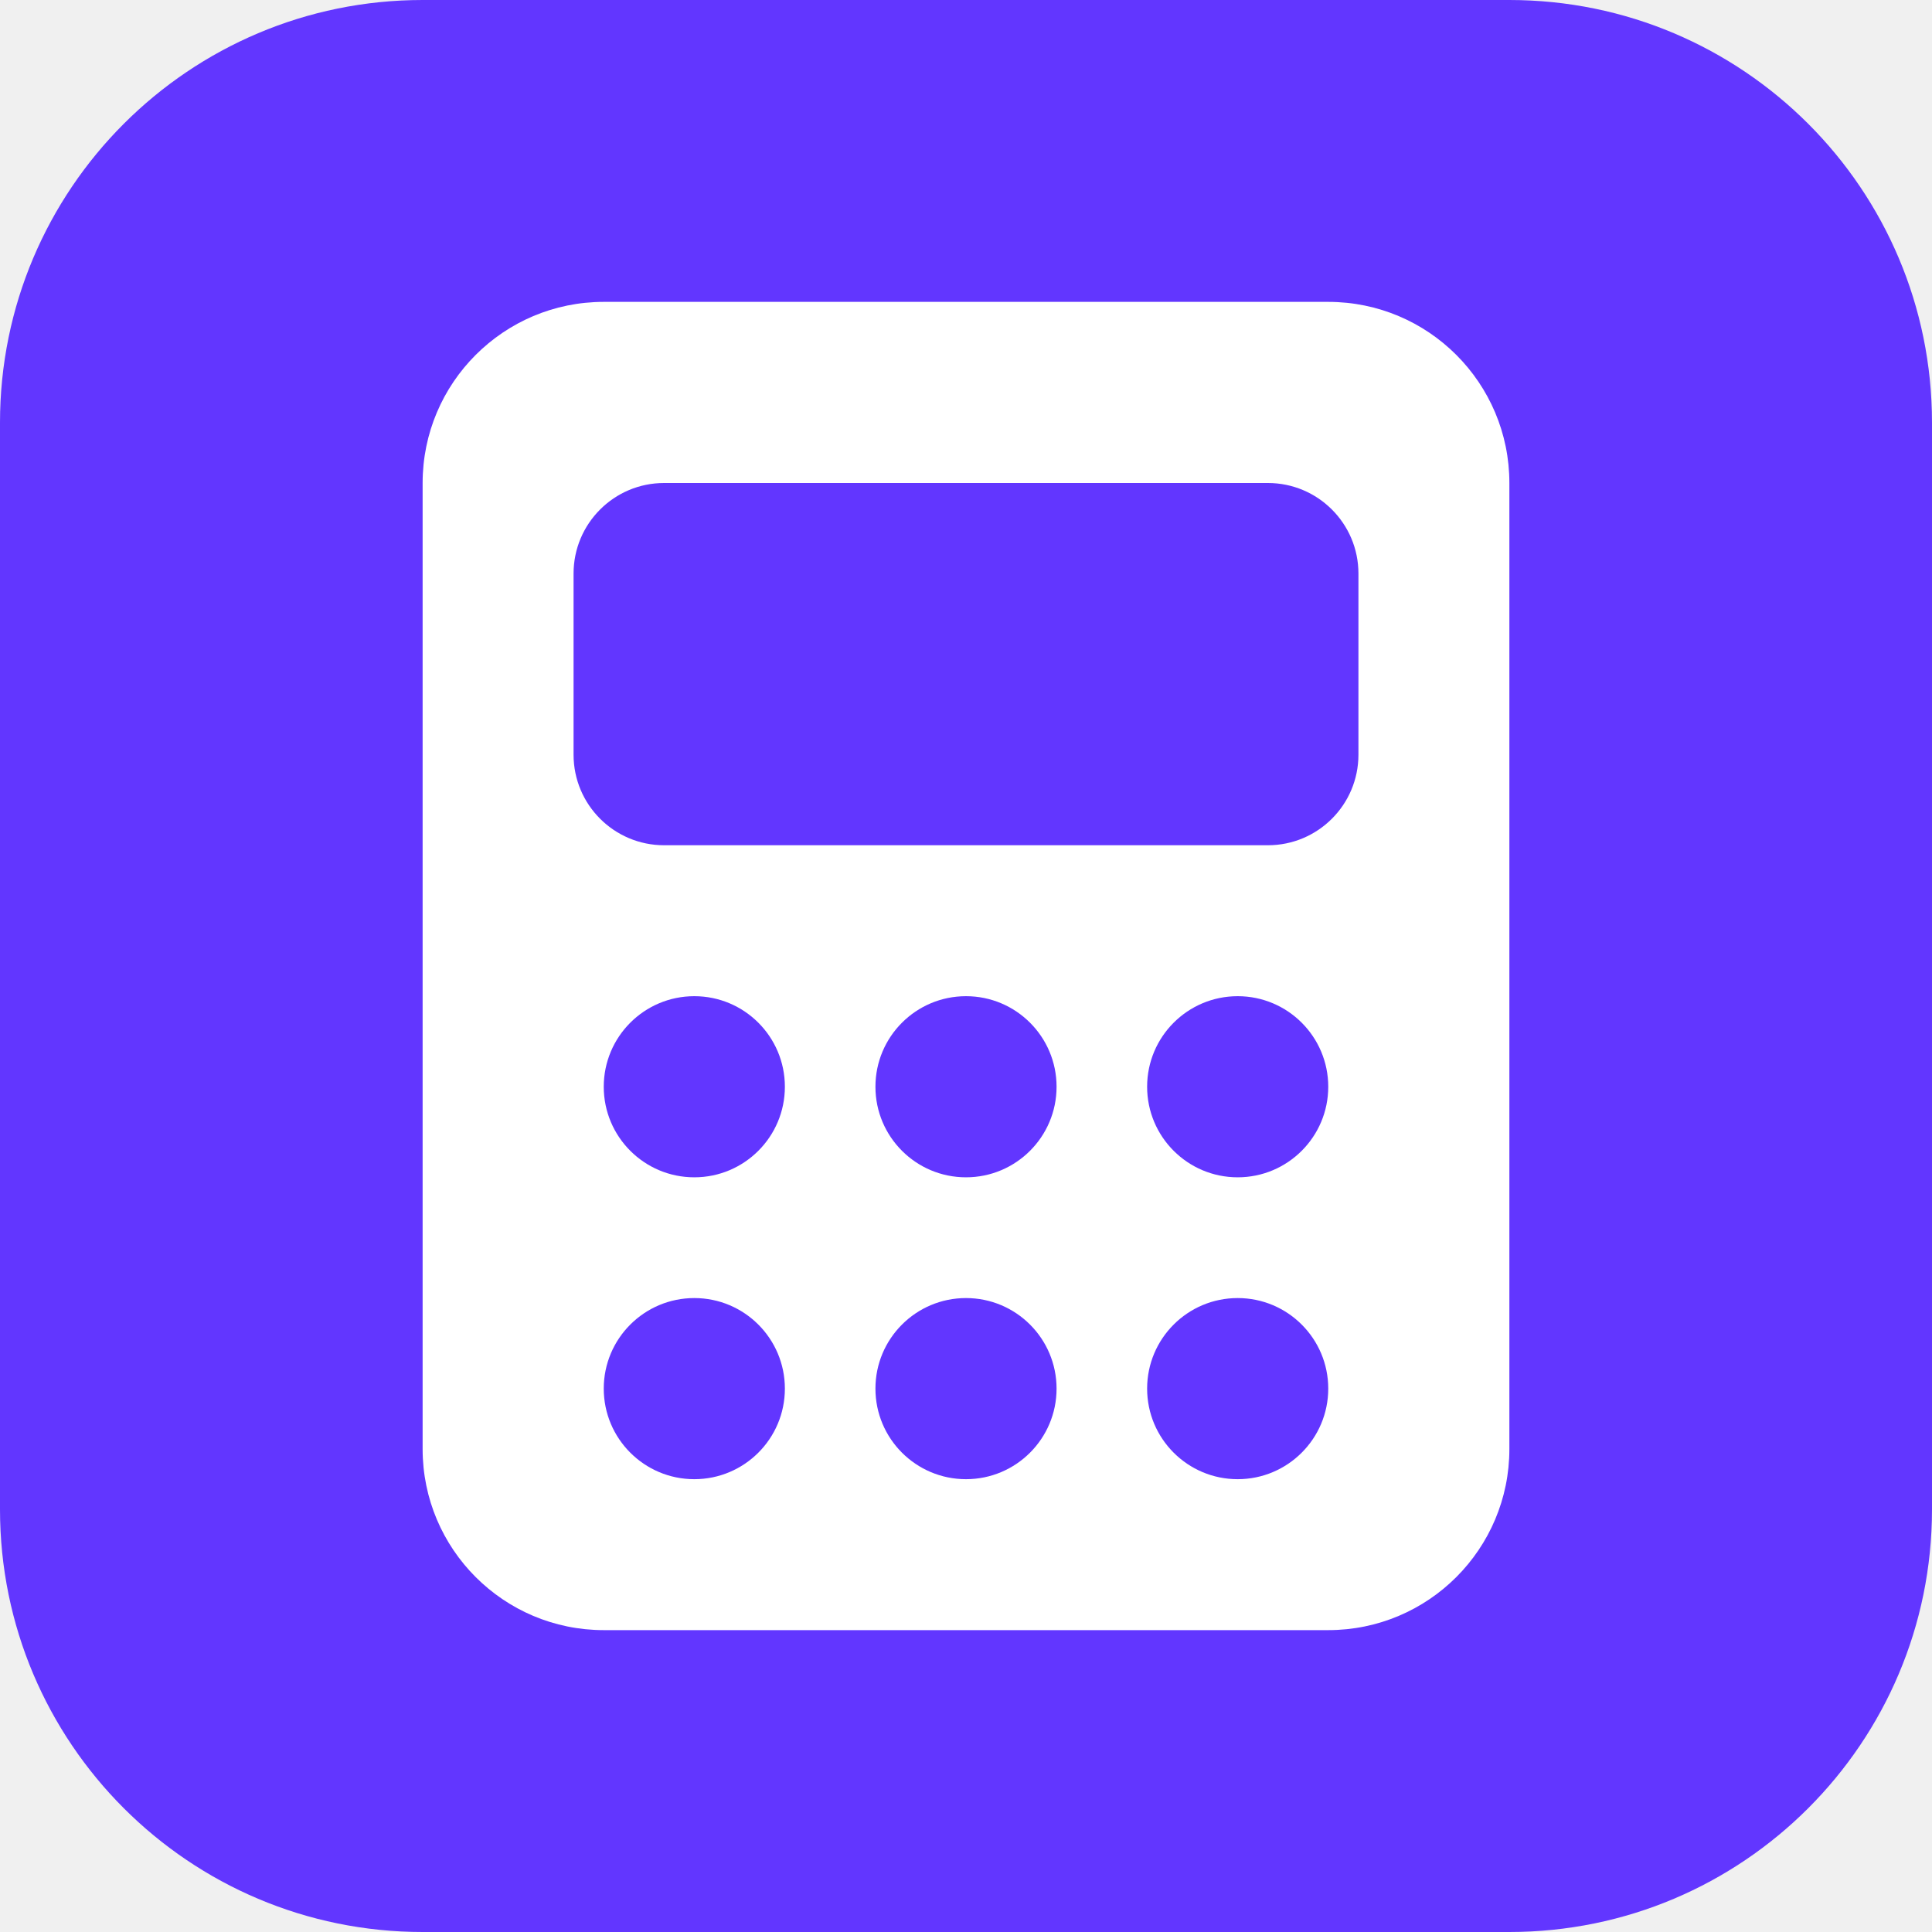
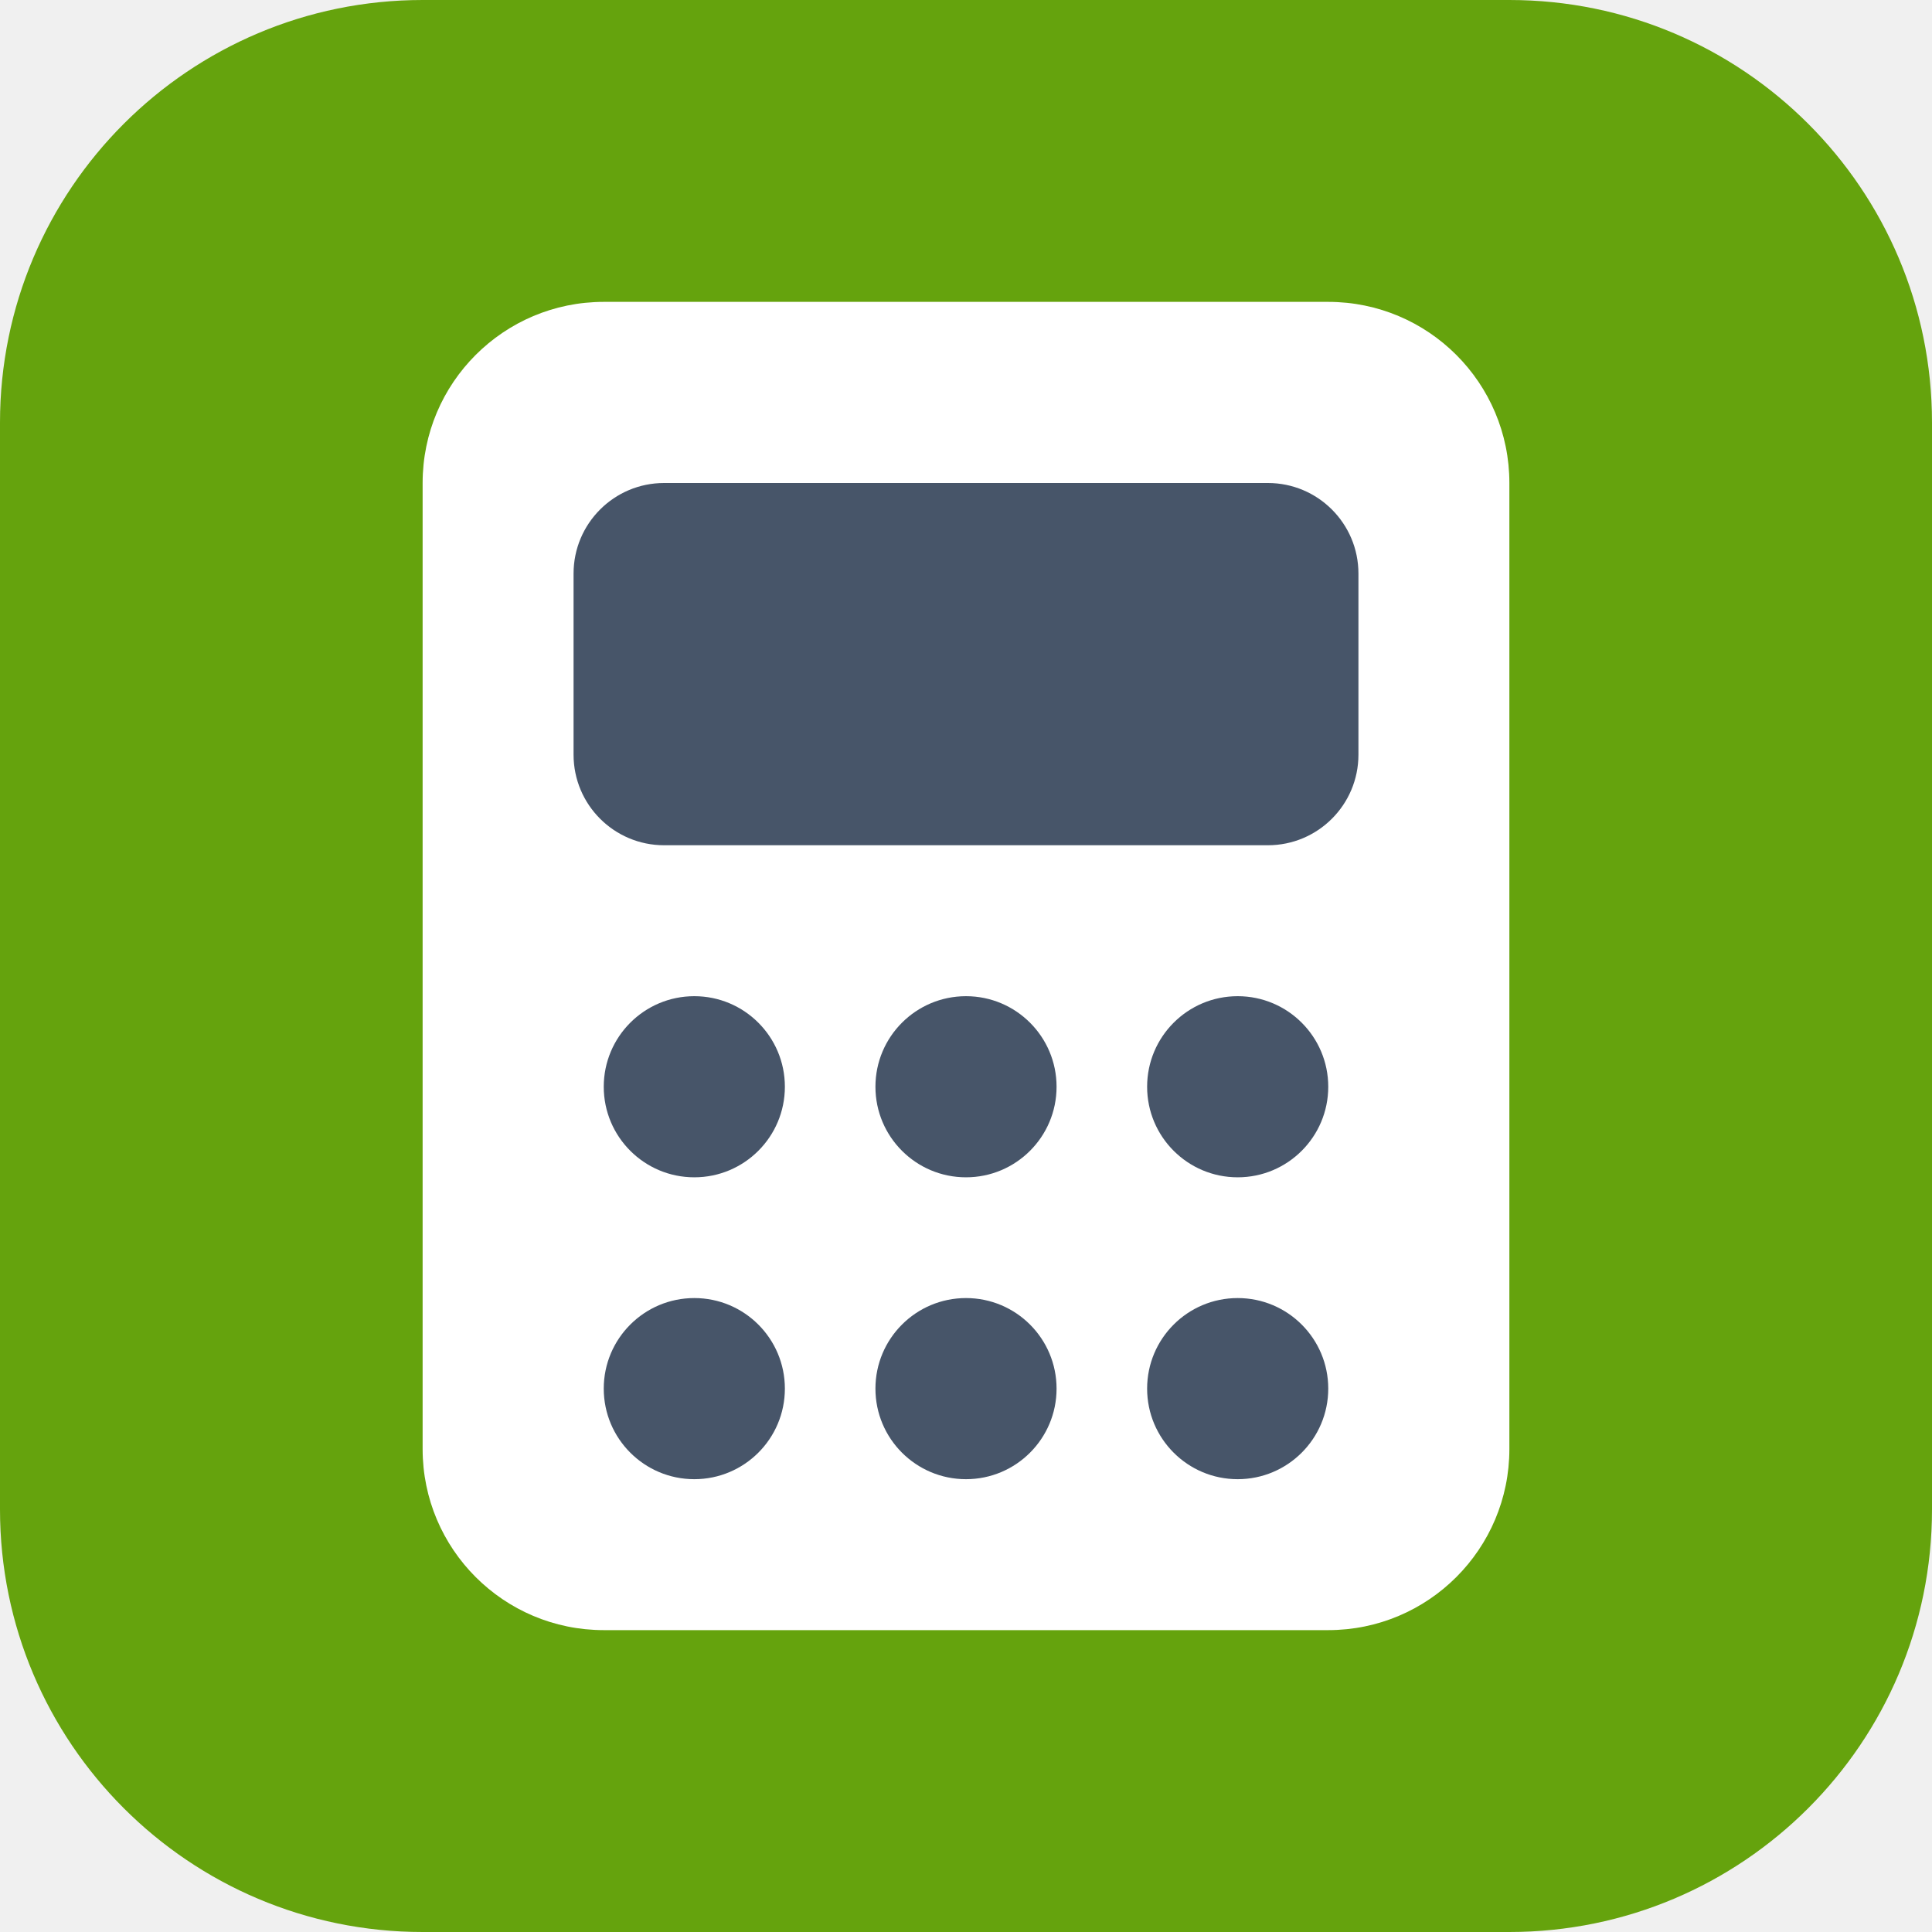
<svg xmlns="http://www.w3.org/2000/svg" viewBox="0 0 64 64">
-   <rect width="64" height="64" rx="14" fill="#6236ff" />
+   <rect width="64" height="64" rx="14" fill="#65A30D" />
  <rect x="14" y="10" width="36" height="44" rx="6" fill="#ffffff" />
-   <rect x="19" y="16" width="26" height="12" rx="3" fill="#6236ff" />
-   <g fill="#6236ff">
+   <rect x="19" y="16" width="26" height="12" rx="3" fill="#475569" />
+   <g fill="#475569">
    <circle cx="23" cy="36" r="3" />
    <circle cx="32" cy="36" r="3" />
    <circle cx="41" cy="36" r="3" />
    <circle cx="23" cy="46" r="3" />
    <circle cx="32" cy="46" r="3" />
    <circle cx="41" cy="46" r="3" />
  </g>
</svg>
